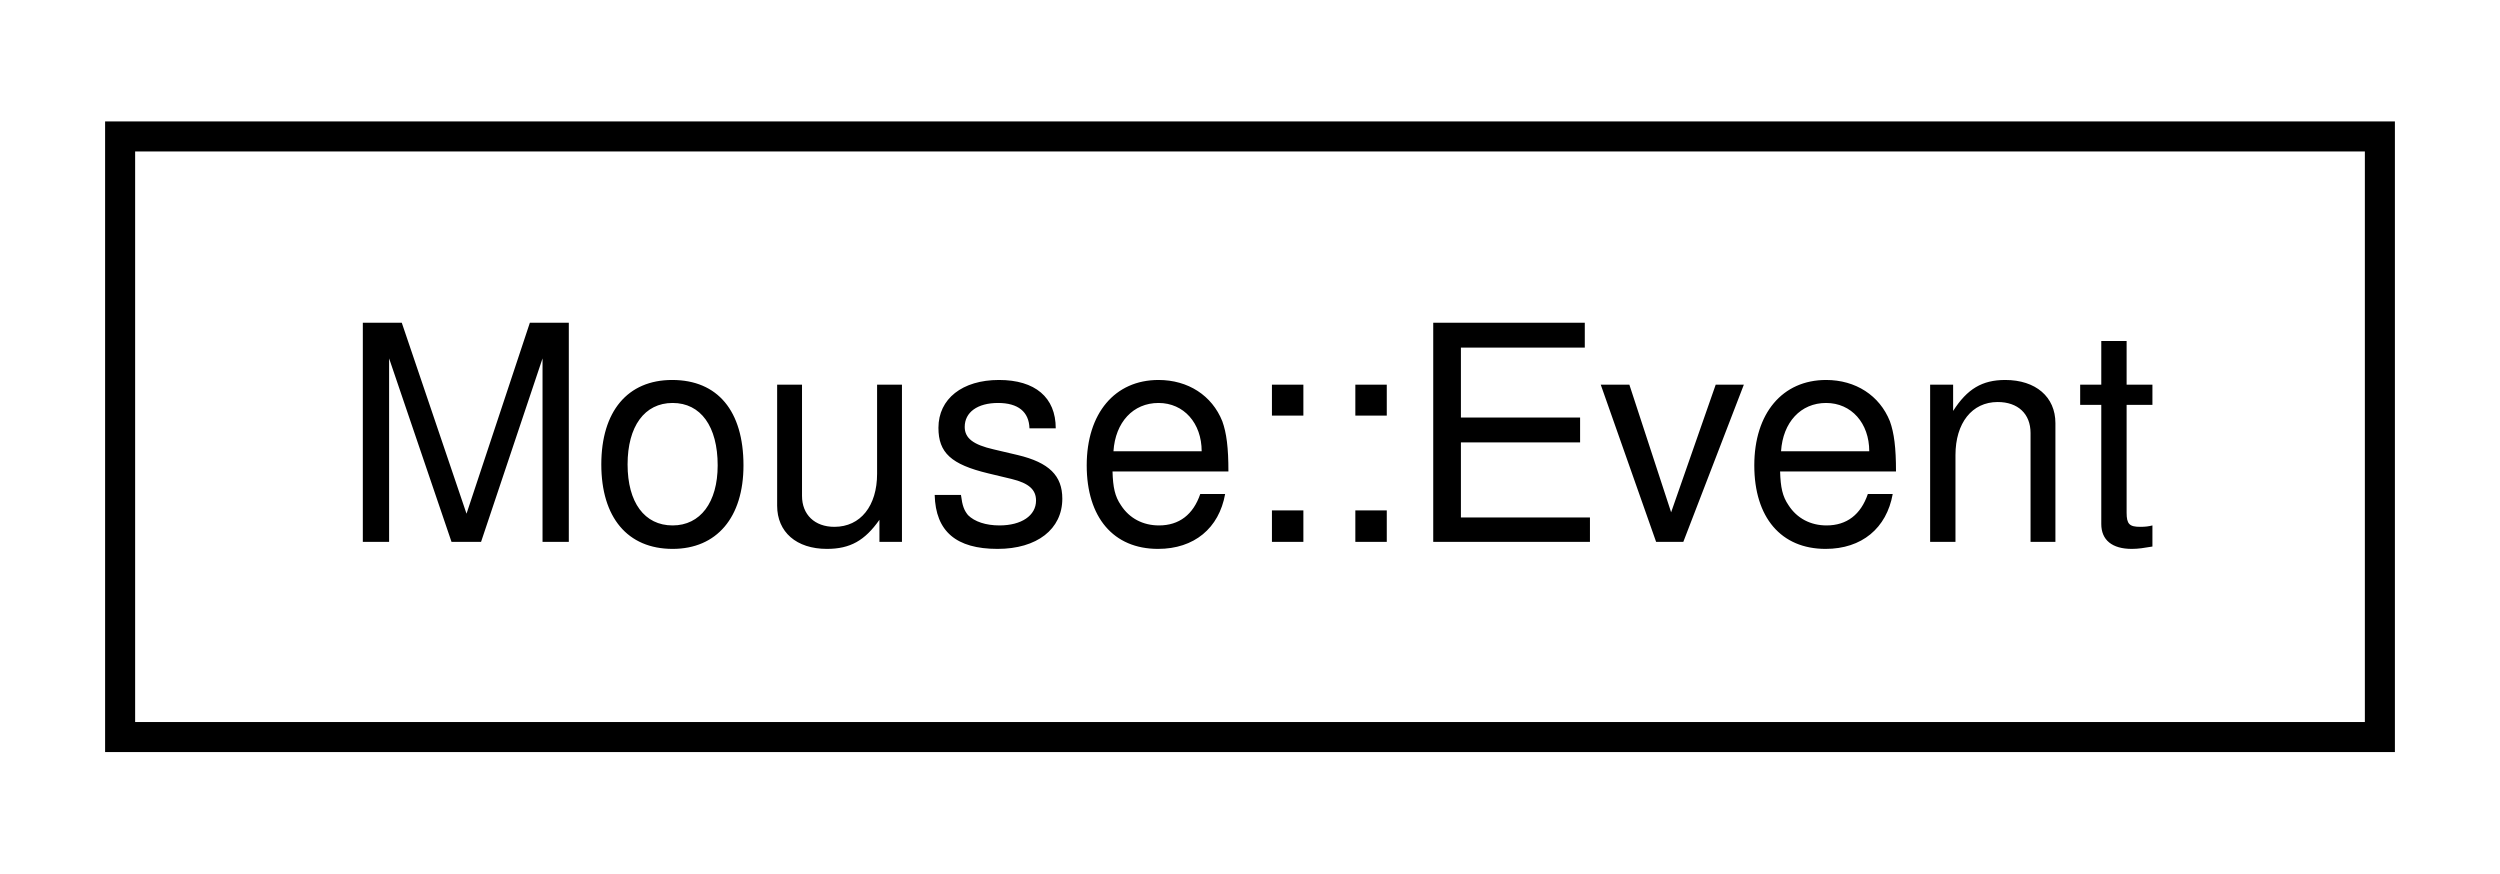
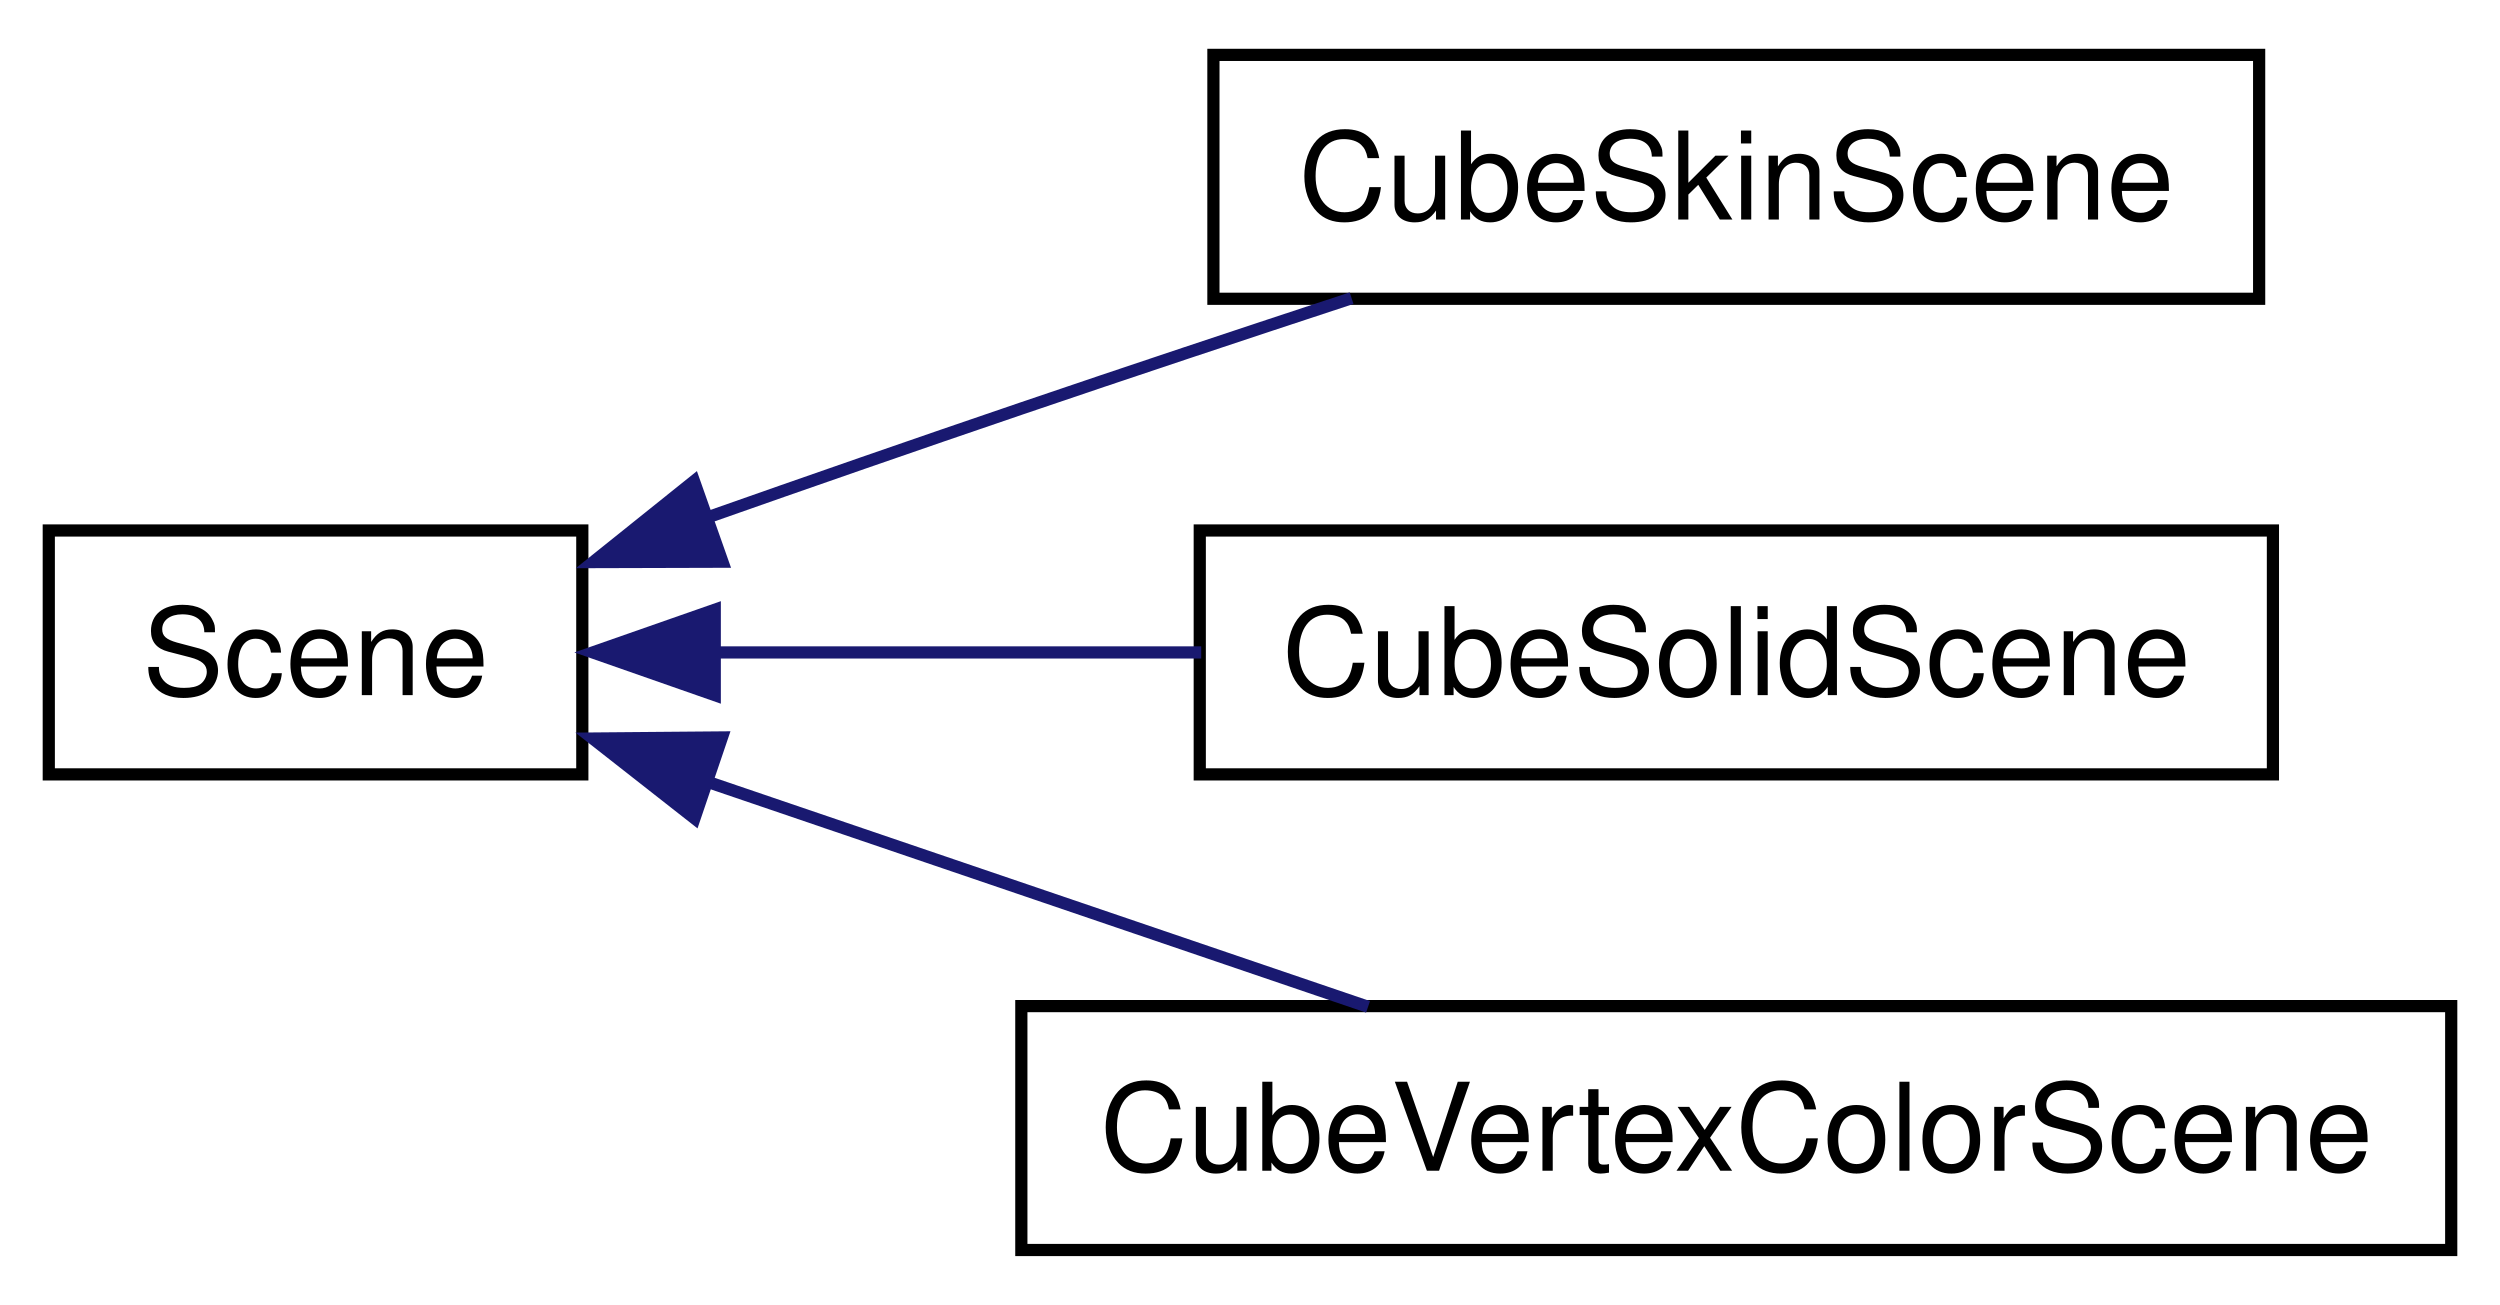
- <svg xmlns="http://www.w3.org/2000/svg" xmlns:xlink="http://www.w3.org/1999/xlink" width="83pt" height="29pt" viewBox="0.00 0.00 83.25 29.00">
-   <g id="graph0" class="graph" transform="scale(1 1) rotate(0) translate(4 25)">
+ <svg xmlns="http://www.w3.org/2000/svg" xmlns:xlink="http://www.w3.org/1999/xlink" width="205pt" height="107pt" viewBox="0.00 0.00 205.00 107.00">
+   <g id="graph0" class="graph" transform="scale(1 1) rotate(0) translate(4 103)">
    <g id="node1" class="node">
      <g id="a_node1">
-         <a xlink:href="class_mouse_1_1_event.html" target="_top" xlink:title=" ">
-           <polygon fill="none" stroke="black" points="0,-0.5 0,-20.5 75.25,-20.5 75.25,-0.5 0,-0.5" />
-           <text text-anchor="middle" x="37.62" y="-7" font-family="Helvetica,sans-Serif" font-size="10.00">Mouse::Event</text>
+         <a xlink:href="class_scene.html" target="_top" xlink:title=" ">
+           <polygon fill="none" stroke="black" points="0,-39.5 0,-59.5 43.75,-59.5 43.75,-39.5 0,-39.5" />
+           <text text-anchor="middle" x="21.88" y="-46" font-family="Helvetica,sans-Serif" font-size="10.00">Scene</text>
        </a>
      </g>
    </g>
+     <g id="node2" class="node">
+       <g id="a_node2">
+         <a xlink:href="class_cube_skin_scene.html" target="_top" xlink:title=" ">
+           <polygon fill="none" stroke="black" points="95.5,-78.5 95.5,-98.5 181.25,-98.5 181.25,-78.5 95.5,-78.5" />
+           <text text-anchor="middle" x="138.38" y="-85" font-family="Helvetica,sans-Serif" font-size="10.00">CubeSkinScene</text>
+         </a>
+       </g>
+     </g>
+     <g id="edge1" class="edge">
+       <path fill="none" stroke="midnightblue" d="M53.81,-60.5C62.21,-63.46 71.32,-66.63 79.75,-69.5 88.52,-72.49 98.08,-75.67 106.83,-78.55" />
+       <polygon fill="midnightblue" stroke="midnightblue" points="55.24,-56.94 44.64,-56.91 52.91,-63.54 55.24,-56.94" />
+     </g>
+     <g id="node3" class="node">
+       <g id="a_node3">
+         <a xlink:href="class_cube_solid_scene.html" target="_top" xlink:title=" ">
+           <polygon fill="none" stroke="black" points="94.38,-39.5 94.38,-59.5 182.38,-59.5 182.38,-39.5 94.38,-39.5" />
+           <text text-anchor="middle" x="138.38" y="-46" font-family="Helvetica,sans-Serif" font-size="10.00">CubeSolidScene</text>
+         </a>
+       </g>
+     </g>
+     <g id="edge2" class="edge">
+       <path fill="none" stroke="midnightblue" d="M54.33,-49.5C66.73,-49.5 81.17,-49.5 94.5,-49.5" />
+       <polygon fill="midnightblue" stroke="midnightblue" points="54.61,-46 44.61,-49.5 54.61,-53 54.61,-46" />
+     </g>
+     <g id="node4" class="node">
+       <g id="a_node4">
+         <a xlink:href="class_cube_vertex_color_scene.html" target="_top" xlink:title=" ">
+           <polygon fill="none" stroke="black" points="79.75,-0.5 79.75,-20.5 197,-20.5 197,-0.5 79.75,-0.5" />
+           <text text-anchor="middle" x="138.38" y="-7" font-family="Helvetica,sans-Serif" font-size="10.00">CubeVertexColorScene</text>
+         </a>
+       </g>
+     </g>
+     <g id="edge3" class="edge">
+       <path fill="none" stroke="midnightblue" d="M53.58,-39.04C70.53,-33.27 91.47,-26.13 108.18,-20.44" />
+       <polygon fill="midnightblue" stroke="midnightblue" points="52.95,-35.9 44.61,-42.44 55.2,-42.53 52.95,-35.9" />
+     </g>
  </g>
</svg>
